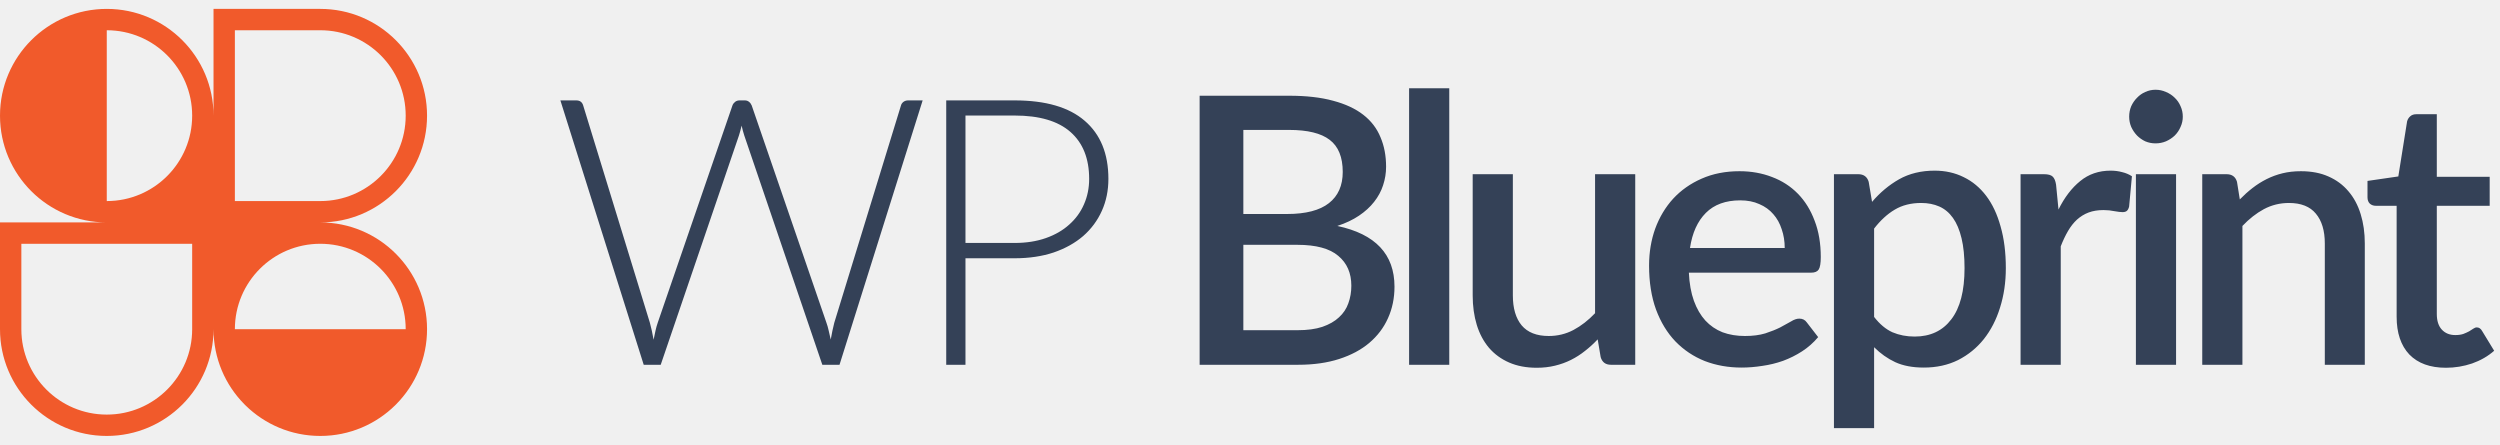
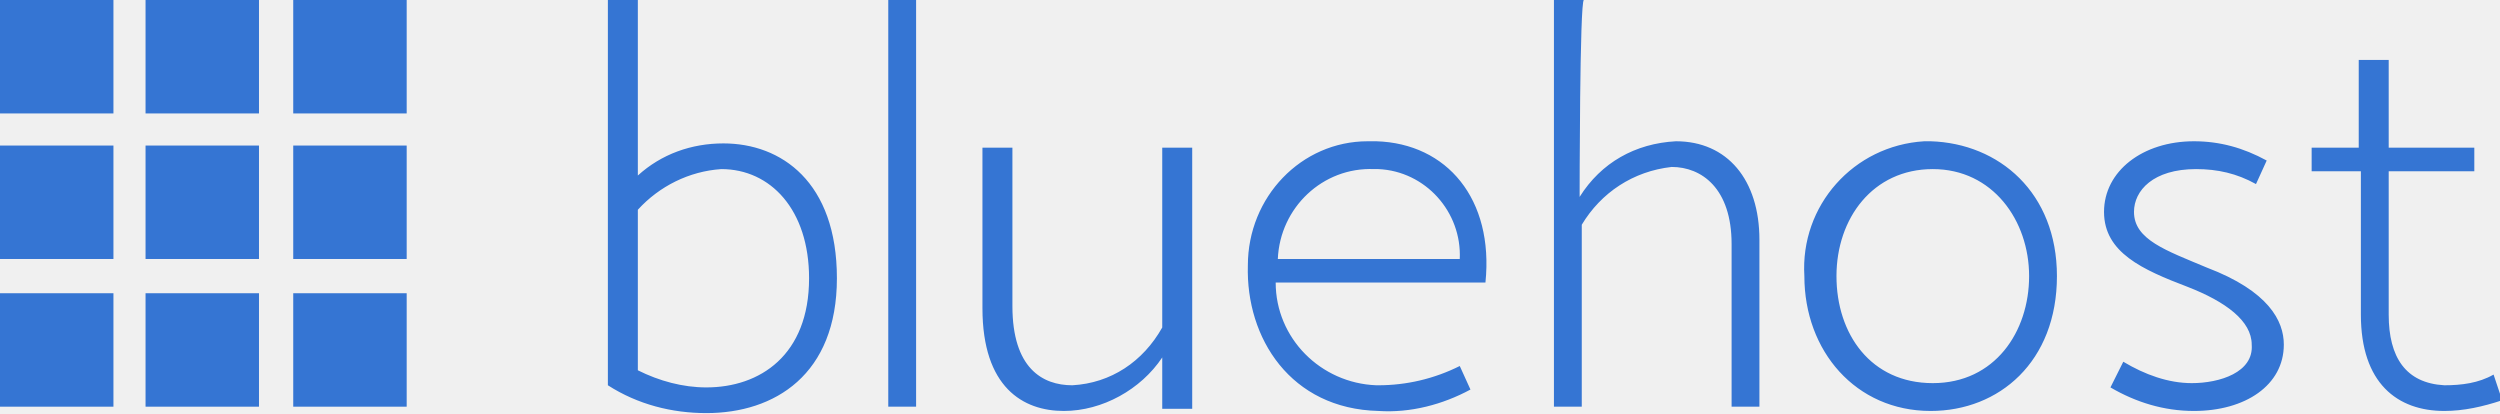
- <svg xmlns="http://www.w3.org/2000/svg" height="39px" viewBox="0 0 281 50" fill="none">
-   <g clip-path="url(#clip0_2_5)">
-     <g clip-path="url(#clip1_2_5)">
-       <path fill-rule="evenodd" clip-rule="evenodd" d="M12 1C18.627 1 24 6.373 24 13V1H36C42.627 1 48 6.373 48 13C48 19.627 42.627 25 36 25C42.627 25 48 30.373 48 37C48 40.291 46.675 43.272 44.53 45.44L44.485 45.485L44.446 45.525C42.277 47.673 39.294 49 36 49C32.729 49 29.764 47.691 27.599 45.569C27.571 45.541 27.543 45.513 27.515 45.485C27.488 45.459 27.462 45.433 27.436 45.406C25.311 43.241 24 40.274 24 37C24 43.627 18.627 49 12 49C5.373 49 0 43.627 0 37V25H12C5.373 25 0 19.627 0 13C0 6.373 5.373 1 12 1ZM21.6 13C21.6 18.302 17.302 22.6 12 22.6V3.4C17.302 3.4 21.6 7.698 21.6 13ZM45.6 37C45.6 31.698 41.302 27.4 36 27.4C30.698 27.4 26.4 31.698 26.4 37H45.6ZM2.4 27.4V37C2.4 42.302 6.698 46.6 12 46.6C17.302 46.6 21.6 42.302 21.6 37V27.4H2.4ZM26.4 22.6V3.4H36C41.302 3.4 45.6 7.698 45.6 13C45.6 18.302 41.302 22.6 36 22.6H26.4Z" fill="#F15A2B" />
-     </g>
-     <path d="M103.706 11.285L94.361 41H92.429L83.651 15.212C83.539 14.862 83.441 14.498 83.357 14.12C83.273 14.498 83.175 14.862 83.063 15.212L74.264 41H72.353L62.987 11.285H64.772C65.178 11.285 65.437 11.474 65.549 11.852L73.046 36.275C73.2 36.835 73.34 37.472 73.466 38.186C73.536 37.822 73.606 37.486 73.676 37.178C73.746 36.856 73.83 36.555 73.928 36.275L82.328 11.852C82.384 11.698 82.482 11.565 82.622 11.453C82.762 11.341 82.93 11.285 83.126 11.285H83.714C83.91 11.285 84.071 11.341 84.197 11.453C84.323 11.551 84.421 11.684 84.491 11.852L92.891 36.275C92.989 36.541 93.073 36.835 93.143 37.157C93.227 37.479 93.304 37.815 93.374 38.165C93.444 37.815 93.507 37.486 93.563 37.178C93.633 36.856 93.703 36.555 93.773 36.275L101.27 11.852C101.312 11.698 101.403 11.565 101.543 11.453C101.697 11.341 101.872 11.285 102.068 11.285H103.706ZM114.042 27.308C115.344 27.308 116.513 27.126 117.549 26.762C118.585 26.398 119.46 25.894 120.174 25.25C120.902 24.606 121.455 23.85 121.833 22.982C122.225 22.1 122.421 21.141 122.421 20.105C122.421 17.823 121.721 16.066 120.321 14.834C118.921 13.602 116.828 12.986 114.042 12.986H108.519V27.308H114.042ZM114.042 11.285C117.528 11.285 120.153 12.048 121.917 13.574C123.695 15.1 124.584 17.277 124.584 20.105C124.584 21.407 124.339 22.604 123.849 23.696C123.359 24.788 122.659 25.733 121.749 26.531C120.839 27.315 119.733 27.931 118.431 28.379C117.129 28.813 115.666 29.03 114.042 29.03H108.519V41H106.356V11.285H114.042ZM145.842 37.115C146.948 37.115 147.879 36.989 148.635 36.737C149.405 36.471 150.028 36.114 150.504 35.666C150.994 35.218 151.344 34.693 151.554 34.091C151.778 33.475 151.89 32.817 151.89 32.117C151.89 30.689 151.4 29.569 150.42 28.757C149.454 27.931 147.921 27.518 145.821 27.518H139.752V37.115H145.842ZM139.752 14.603V24.053H144.666C146.766 24.053 148.334 23.647 149.37 22.835C150.406 22.023 150.924 20.854 150.924 19.328C150.924 17.662 150.434 16.458 149.454 15.716C148.488 14.974 146.969 14.603 144.897 14.603H139.752ZM144.897 10.76C146.829 10.76 148.481 10.949 149.853 11.327C151.225 11.691 152.352 12.216 153.234 12.902C154.116 13.588 154.76 14.428 155.166 15.422C155.586 16.402 155.796 17.508 155.796 18.74C155.796 19.454 155.684 20.147 155.46 20.819C155.25 21.477 154.914 22.1 154.452 22.688C154.004 23.262 153.437 23.78 152.751 24.242C152.065 24.704 151.253 25.089 150.315 25.397C154.599 26.307 156.741 28.582 156.741 32.222C156.741 33.51 156.496 34.693 156.006 35.771C155.53 36.835 154.83 37.759 153.906 38.543C152.996 39.313 151.869 39.915 150.525 40.349C149.181 40.783 147.648 41 145.926 41H134.838V10.76H144.897ZM162.897 9.92V41H158.382V9.92H162.897ZM183.8 19.58V41H181.07C180.468 41 180.083 40.713 179.915 40.139L179.579 38.144C179.131 38.62 178.655 39.054 178.151 39.446C177.661 39.838 177.136 40.174 176.576 40.454C176.016 40.734 175.414 40.951 174.77 41.105C174.14 41.259 173.461 41.336 172.733 41.336C171.557 41.336 170.521 41.14 169.625 40.748C168.729 40.356 167.973 39.803 167.357 39.089C166.755 38.375 166.3 37.521 165.992 36.527C165.684 35.519 165.53 34.413 165.53 33.209V19.58H170.045V33.209C170.045 34.651 170.374 35.771 171.032 36.569C171.704 37.367 172.719 37.766 174.077 37.766C175.071 37.766 175.995 37.542 176.849 37.094C177.717 36.632 178.529 36.002 179.285 35.204V19.58H183.8ZM200.602 27.875C200.602 27.119 200.49 26.419 200.266 25.775C200.056 25.117 199.741 24.55 199.321 24.074C198.901 23.584 198.376 23.206 197.746 22.94C197.13 22.66 196.416 22.52 195.604 22.52C193.966 22.52 192.678 22.989 191.74 23.927C190.802 24.865 190.207 26.181 189.955 27.875H200.602ZM189.829 30.647C189.885 31.865 190.074 32.922 190.396 33.818C190.718 34.7 191.145 35.435 191.677 36.023C192.223 36.611 192.867 37.052 193.609 37.346C194.365 37.626 195.205 37.766 196.129 37.766C197.011 37.766 197.774 37.668 198.418 37.472C199.062 37.262 199.622 37.038 200.098 36.8C200.574 36.548 200.98 36.324 201.316 36.128C201.652 35.918 201.96 35.813 202.24 35.813C202.604 35.813 202.884 35.953 203.08 36.233L204.361 37.892C203.829 38.522 203.227 39.054 202.555 39.488C201.883 39.922 201.169 40.279 200.413 40.559C199.657 40.825 198.88 41.014 198.082 41.126C197.284 41.252 196.507 41.315 195.751 41.315C194.267 41.315 192.888 41.07 191.614 40.58C190.354 40.076 189.255 39.341 188.317 38.375C187.393 37.409 186.665 36.212 186.133 34.784C185.615 33.356 185.356 31.711 185.356 29.849C185.356 28.365 185.587 26.979 186.049 25.691C186.525 24.403 187.197 23.283 188.065 22.331C188.947 21.379 190.011 20.63 191.257 20.084C192.517 19.524 193.938 19.244 195.52 19.244C196.836 19.244 198.054 19.461 199.174 19.895C200.294 20.315 201.26 20.938 202.072 21.764C202.884 22.59 203.514 23.605 203.962 24.809C204.424 25.999 204.655 27.357 204.655 28.883C204.655 29.583 204.578 30.052 204.424 30.29C204.27 30.528 203.99 30.647 203.584 30.647H189.829ZM210.65 35.624C211.28 36.436 211.966 37.01 212.708 37.346C213.464 37.668 214.297 37.829 215.207 37.829C216.971 37.829 218.343 37.185 219.323 35.897C220.317 34.609 220.814 32.691 220.814 30.143C220.814 28.827 220.702 27.707 220.478 26.783C220.254 25.845 219.932 25.082 219.512 24.494C219.092 23.906 218.581 23.479 217.979 23.213C217.377 22.947 216.698 22.814 215.942 22.814C214.794 22.814 213.8 23.066 212.96 23.57C212.134 24.06 211.364 24.767 210.65 25.691V35.624ZM210.419 22.688C211.315 21.638 212.33 20.791 213.464 20.147C214.612 19.503 215.942 19.181 217.454 19.181C218.658 19.181 219.75 19.426 220.73 19.916C221.71 20.392 222.55 21.092 223.25 22.016C223.95 22.94 224.489 24.088 224.867 25.46C225.259 26.818 225.455 28.379 225.455 30.143C225.455 31.725 225.238 33.202 224.804 34.574C224.384 35.932 223.775 37.115 222.977 38.123C222.179 39.117 221.213 39.901 220.079 40.475C218.945 41.035 217.664 41.315 216.236 41.315C214.976 41.315 213.905 41.112 213.023 40.706C212.155 40.3 211.364 39.74 210.65 39.026V48.119H206.135V19.58H208.865C209.481 19.58 209.873 19.867 210.041 20.441L210.419 22.688ZM231.375 23.549C232.047 22.191 232.859 21.127 233.811 20.357C234.763 19.573 235.904 19.181 237.234 19.181C237.696 19.181 238.13 19.237 238.536 19.349C238.942 19.447 239.306 19.601 239.628 19.811L239.313 23.213C239.257 23.451 239.166 23.619 239.04 23.717C238.928 23.801 238.774 23.843 238.578 23.843C238.368 23.843 238.067 23.808 237.675 23.738C237.283 23.654 236.87 23.612 236.436 23.612C235.806 23.612 235.246 23.703 234.756 23.885C234.28 24.067 233.846 24.333 233.454 24.683C233.076 25.033 232.74 25.46 232.446 25.964C232.152 26.468 231.879 27.042 231.627 27.686V41H227.112V19.58H229.737C230.213 19.58 230.542 19.671 230.724 19.853C230.906 20.021 231.032 20.322 231.102 20.756L231.375 23.549ZM244.59 19.58V41H240.075V19.58H244.59ZM245.346 13.112C245.346 13.518 245.262 13.903 245.094 14.267C244.94 14.631 244.723 14.953 244.443 15.233C244.163 15.499 243.834 15.716 243.456 15.884C243.092 16.038 242.7 16.115 242.28 16.115C241.874 16.115 241.489 16.038 241.125 15.884C240.775 15.716 240.467 15.499 240.201 15.233C239.935 14.953 239.718 14.631 239.55 14.267C239.396 13.903 239.319 13.518 239.319 13.112C239.319 12.692 239.396 12.3 239.55 11.936C239.718 11.572 239.935 11.257 240.201 10.991C240.467 10.711 240.775 10.494 241.125 10.34C241.489 10.172 241.874 10.088 242.28 10.088C242.7 10.088 243.092 10.172 243.456 10.34C243.834 10.494 244.163 10.711 244.443 10.991C244.723 11.257 244.94 11.572 245.094 11.936C245.262 12.3 245.346 12.692 245.346 13.112ZM251.754 22.415C252.216 21.939 252.692 21.512 253.182 21.134C253.686 20.742 254.218 20.406 254.778 20.126C255.338 19.846 255.933 19.629 256.563 19.475C257.193 19.321 257.879 19.244 258.621 19.244C259.797 19.244 260.826 19.44 261.708 19.832C262.604 20.224 263.353 20.777 263.955 21.491C264.571 22.205 265.033 23.066 265.341 24.074C265.649 25.068 265.803 26.167 265.803 27.371V41H261.309V27.371C261.309 25.929 260.973 24.809 260.301 24.011C259.643 23.213 258.635 22.814 257.277 22.814C256.269 22.814 255.331 23.045 254.463 23.507C253.609 23.969 252.804 24.599 252.048 25.397V41H247.533V19.58H250.263C250.879 19.58 251.271 19.867 251.439 20.441L251.754 22.415ZM274.926 41.336C273.148 41.336 271.776 40.839 270.81 39.845C269.858 38.837 269.382 37.423 269.382 35.603V23.129H267.03C266.778 23.129 266.561 23.052 266.379 22.898C266.197 22.73 266.106 22.485 266.106 22.163V20.336L269.571 19.832L270.558 13.637C270.628 13.399 270.747 13.21 270.915 13.07C271.083 12.916 271.307 12.839 271.587 12.839H273.897V19.874H279.84V23.129H273.897V35.288C273.897 36.058 274.086 36.646 274.464 37.052C274.842 37.458 275.346 37.661 275.976 37.661C276.326 37.661 276.627 37.619 276.879 37.535C277.131 37.437 277.348 37.339 277.53 37.241C277.712 37.129 277.866 37.031 277.992 36.947C278.132 36.849 278.265 36.8 278.391 36.8C278.643 36.8 278.846 36.94 279 37.22L280.344 39.425C279.644 40.041 278.818 40.517 277.866 40.853C276.914 41.175 275.934 41.336 274.926 41.336Z" fill="#344157" />
+ <svg xmlns="http://www.w3.org/2000/svg" viewBox="0 0 116.8 19.3">
+   <g fill="#3575D3">
+     <path d="m0 0h5.3v5.3h-5.3zm6.8 0h5.3v5.3h-5.3zm6.9 0h5.3v5.3h-5.3zm-13.7 6.8h5.3v5.3h-5.3zm6.8 0h5.3v5.3h-5.3zm6.9 0h5.3v5.3h-5.3zm-13.7 6.9h5.3v5.3h-5.3zm6.8 0h5.3v5.3h-5.3z" />
+     <path d="m13.7 13.7h5.3v5.3h-5.3z" />
+     <path d="m29.8 8.2c1.1-1 2.5-1.5 4-1.5 2.7 0 5.3 1.8 5.3 6.3s-2.9 6.3-6.1 6.3c-1.6 0-3.2-.4-4.6-1.3v-18h1.4zm0 9.1c1 .5 2.1.8 3.2.8 2.5 0 4.8-1.5 4.8-5.1 0-3.2-1.8-5.1-4.1-5.1-1.5.1-2.9.8-3.9 1.9zm11.7 1.7v-19h1.3v19zm5.8-4.7c0 2.9 1.4 3.7 2.8 3.7 1.8-.1 3.3-1.1 4.2-2.7v-8.4h1.4v12.2h-1.4v-2.4c-1 1.5-2.8 2.5-4.6 2.5-1.9 0-3.8-1.1-3.8-4.8v-7.5h1.4zm21.4 3.9c-1.3.7-2.8 1.1-4.3 1-4.1-.1-6.2-3.4-6.1-6.8 0-3.2 2.5-5.8 5.6-5.8h.4c3.3.1 5.5 2.7 5.1 6.6h-9.8c0 2.6 2.1 4.7 4.7 4.8h.1c1.3 0 2.6-.3 3.8-.9zm-.5-6.1c.1-2.2-1.6-4.1-3.8-4.2h-.2c-2.4-.1-4.4 1.8-4.5 4.2zm5.6-2.9c1-1.6 2.6-2.5 4.5-2.6 2.4 0 3.9 1.8 3.9 4.6v7.8h-1.3v-7.6c0-2.6-1.4-3.6-2.8-3.6-1.8.2-3.3 1.2-4.2 2.7v8.5h-1.3v-19h1.4c-.2 0-.2 9.2-.2 9.2zm22.3 3.7c0 4-2.7 6.3-5.9 6.3-3.5 0-5.9-2.8-5.9-6.3-.2-3.3 2.3-6.1 5.6-6.3h.3c3.2.1 5.9 2.4 5.9 6.3zm-10.3 0c0 2.7 1.6 5 4.5 5s4.5-2.4 4.5-5-1.7-5-4.5-5-4.5 2.3-4.5 5zm13.4 4c1 .6 2.1 1 3.2 1 1.3 0 2.9-.5 2.8-1.8 0-1.1-1.2-2-3-2.7-2.1-.8-3.9-1.6-3.9-3.5s1.8-3.3 4.2-3.3c1.2 0 2.3.3 3.4.9l-.5 1.1c-.9-.5-1.8-.7-2.8-.7-2 0-2.9 1-2.9 2 0 1.3 1.5 1.8 3.4 2.6 2.9 1.1 3.6 2.5 3.6 3.6 0 1.9-1.8 3.1-4.2 3.1-1.4 0-2.7-.4-3.9-1.1zm16.4-10v1.1h-4v6.7c0 2 .8 3.2 2.6 3.3.8 0 1.6-.1 2.3-.5l.4 1.2c-.9.3-1.8.5-2.7.5-2.2 0-3.9-1.3-3.9-4.5v-6.7h-2.3v-1.1h2.2v-4.1h1.4v4.1z" />
  </g>
-   <defs>
-     <clipPath id="clip0_2_5">
-       <rect width="281" height="50" fill="white" />
-     </clipPath>
-     <clipPath id="clip1_2_5">
-       <rect width="48" height="48" fill="white" transform="translate(0 1)" />
-     </clipPath>
-   </defs>
</svg>
